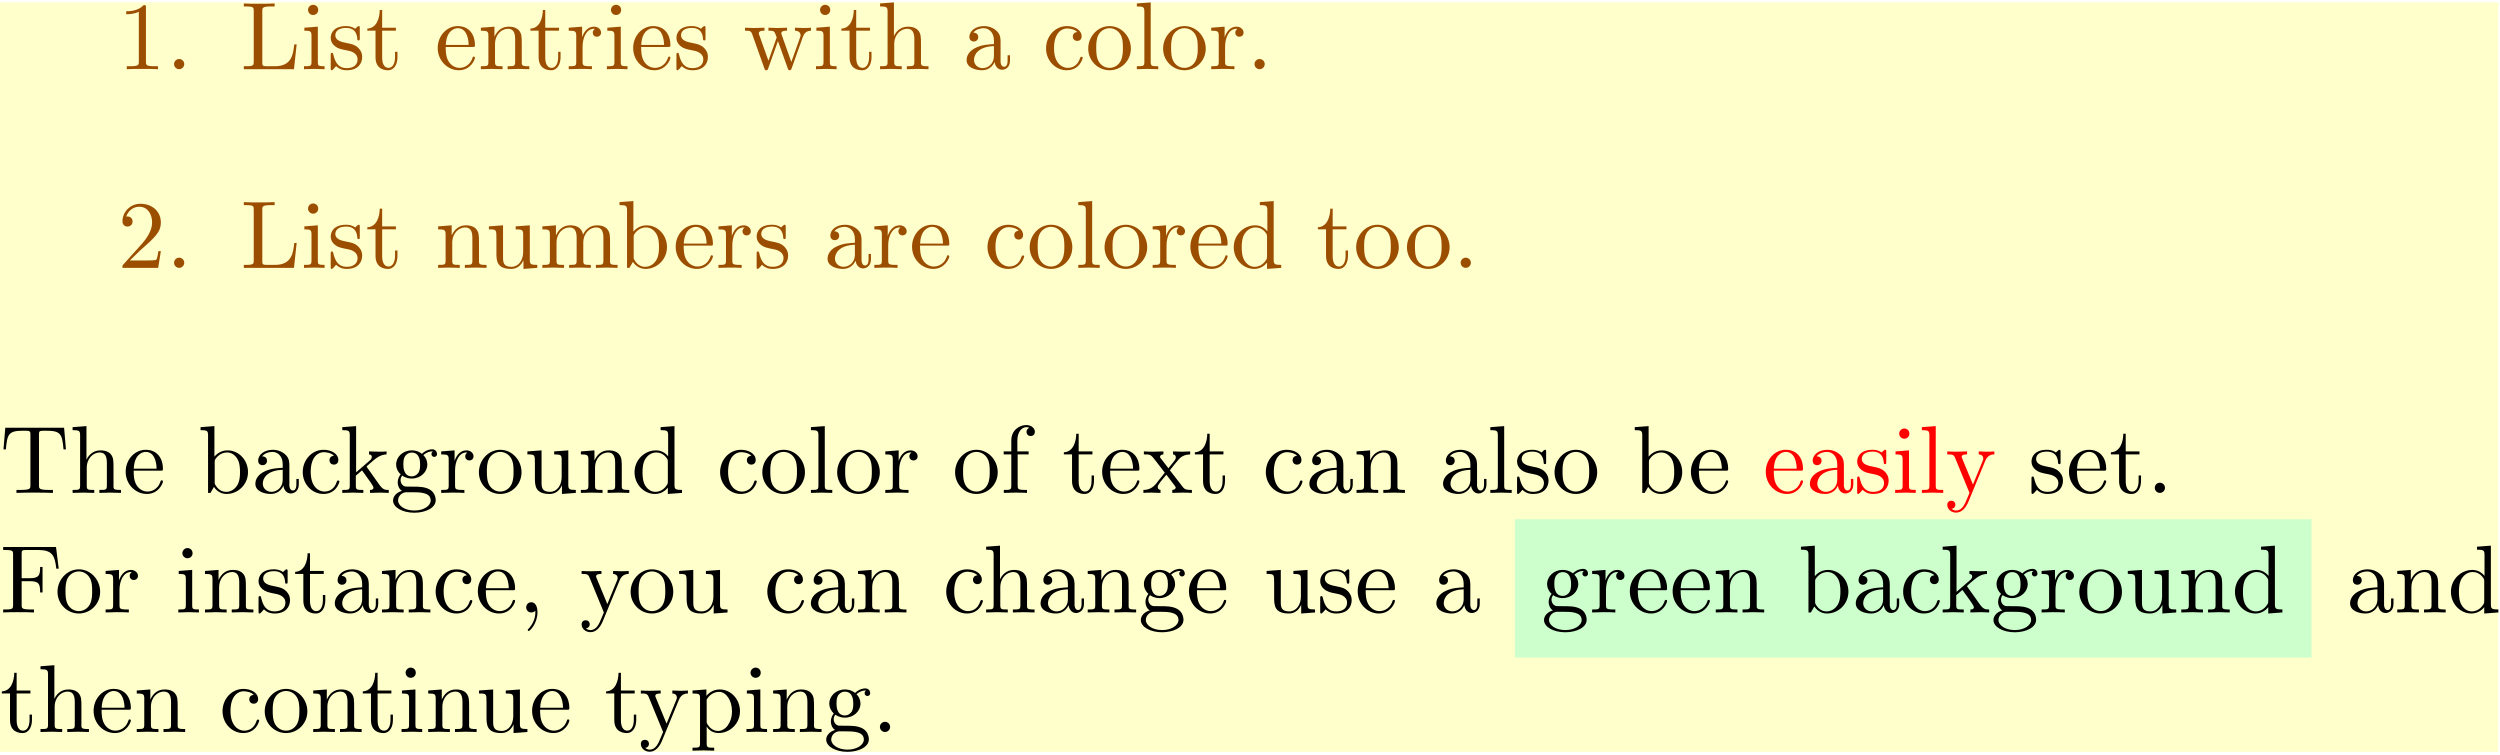
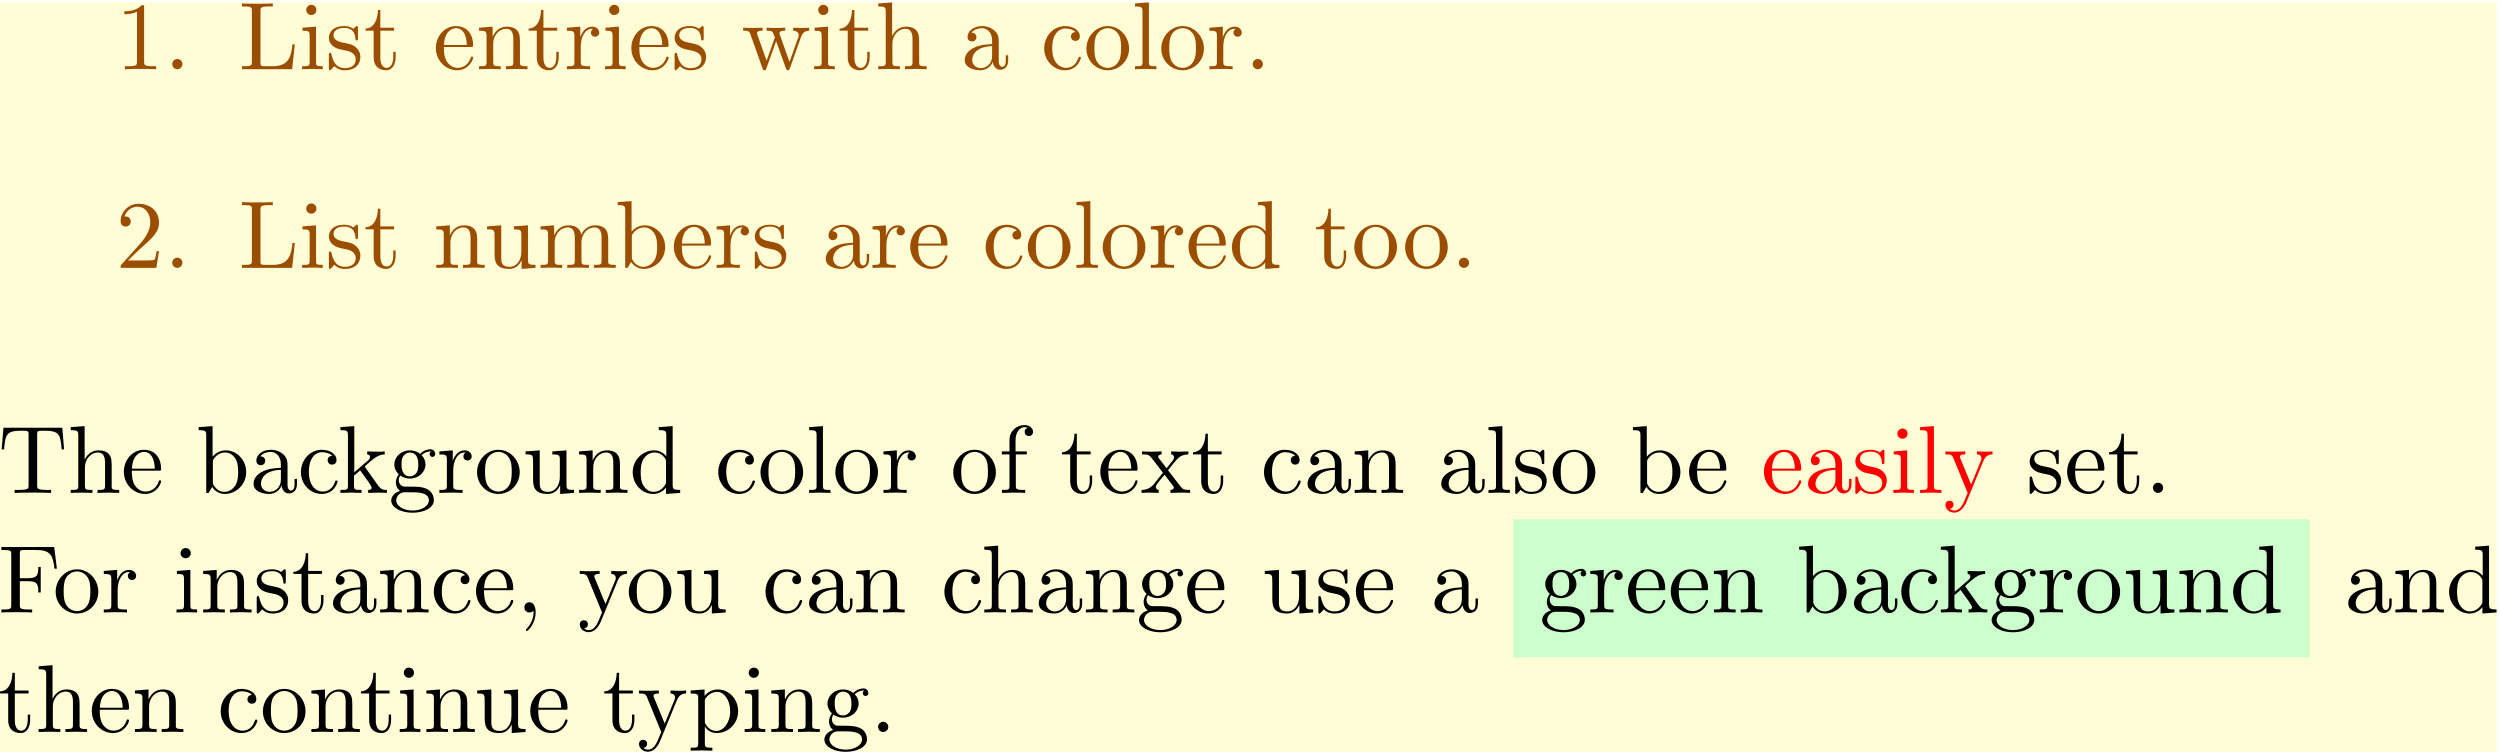
- <svg xmlns="http://www.w3.org/2000/svg" xmlns:xlink="http://www.w3.org/1999/xlink" width="474" height="143" viewBox="1872.02 1482.949 283.337 85.479">
+ <svg xmlns="http://www.w3.org/2000/svg" xmlns:xlink="http://www.w3.org/1999/xlink" width="474" height="143" viewBox="1872.227 1482.949 283.337 85.479">
  <defs>
    <path id="g0-44" d="M2.215-.011C2.215-.709 1.953-1.156 1.516-1.156C1.135-1.156 .938-.862 .938-.578S1.124 0 1.516 0C1.691 0 1.822-.065 1.931-.153L1.953-.175C1.964-.175 1.975-.164 1.975-.011C1.975 .687 1.669 1.353 1.189 1.865C1.124 1.931 1.113 1.942 1.113 1.985C1.113 2.062 1.167 2.105 1.222 2.105C1.353 2.105 2.215 1.244 2.215-.011Z" />
    <path id="g0-46" d="M2.095-.578C2.095-.895 1.833-1.156 1.516-1.156S.938-.895 .938-.578S1.2 0 1.516 0S2.095-.262 2.095-.578Z" />
    <path id="g0-49" d="M3.207-6.982C3.207-7.244 3.207-7.265 2.956-7.265C2.28-6.567 1.32-6.567 .971-6.567V-6.229C1.189-6.229 1.833-6.229 2.4-6.513V-.862C2.4-.469 2.367-.338 1.385-.338H1.036V0C1.418-.033 2.367-.033 2.804-.033S4.189-.033 4.571 0V-.338H4.222C3.24-.338 3.207-.458 3.207-.862V-6.982Z" />
    <path id="g0-50" d="M1.385-.84L2.542-1.964C4.244-3.469 4.898-4.058 4.898-5.149C4.898-6.393 3.916-7.265 2.585-7.265C1.353-7.265 .545-6.262 .545-5.291C.545-4.68 1.091-4.68 1.124-4.68C1.309-4.68 1.691-4.811 1.691-5.258C1.691-5.542 1.495-5.825 1.113-5.825C1.025-5.825 1.004-5.825 .971-5.815C1.222-6.524 1.811-6.927 2.444-6.927C3.436-6.927 3.905-6.044 3.905-5.149C3.905-4.276 3.36-3.415 2.76-2.738L.665-.404C.545-.284 .545-.262 .545 0H4.593L4.898-1.898H4.625C4.571-1.571 4.495-1.091 4.385-.927C4.309-.84 3.589-.84 3.349-.84H1.385Z" />
    <path id="g0-70" d="M6.349-7.418H.36V-7.08H.622C1.462-7.08 1.484-6.96 1.484-6.567V-.851C1.484-.458 1.462-.338 .622-.338H.36V0C.742-.033 1.593-.033 2.018-.033C2.465-.033 3.458-.033 3.851 0V-.338H3.491C2.455-.338 2.455-.48 2.455-.862V-3.545H3.393C4.44-3.545 4.549-3.196 4.549-2.269H4.822V-5.16H4.549C4.549-4.244 4.44-3.884 3.393-3.884H2.455V-6.644C2.455-7.004 2.476-7.08 2.989-7.08H4.298C5.935-7.08 6.207-6.469 6.382-4.964H6.655L6.349-7.418Z" />
    <path id="g0-76" d="M6.349-2.815H6.076C5.956-1.702 5.804-.338 3.884-.338H2.989C2.476-.338 2.455-.415 2.455-.775V-6.589C2.455-6.96 2.455-7.113 3.491-7.113H3.851V-7.451C3.458-7.418 2.465-7.418 2.018-7.418C1.593-7.418 .742-7.418 .36-7.451V-7.113H.622C1.462-7.113 1.484-6.993 1.484-6.6V-.851C1.484-.458 1.462-.338 .622-.338H.36V0H6.044L6.349-2.815Z" />
    <path id="g0-84" d="M7.265-7.385H.6L.393-4.931H.665C.818-6.687 .982-7.047 2.629-7.047C2.825-7.047 3.109-7.047 3.218-7.025C3.447-6.982 3.447-6.862 3.447-6.611V-.862C3.447-.491 3.447-.338 2.302-.338H1.865V0C2.313-.033 3.425-.033 3.927-.033S5.553-.033 6 0V-.338H5.564C4.418-.338 4.418-.491 4.418-.862V-6.611C4.418-6.829 4.418-6.982 4.615-7.025C4.735-7.047 5.029-7.047 5.236-7.047C6.884-7.047 7.047-6.687 7.2-4.931H7.473L7.265-7.385Z" />
    <path id="g0-97" d="M3.633-.829C3.676-.393 3.971 .065 4.484 .065C4.713 .065 5.378-.087 5.378-.971V-1.582H5.105V-.971C5.105-.338 4.833-.273 4.713-.273C4.353-.273 4.309-.764 4.309-.818V-3C4.309-3.458 4.309-3.884 3.916-4.287C3.491-4.713 2.945-4.887 2.422-4.887C1.527-4.887 .775-4.375 .775-3.655C.775-3.327 .993-3.142 1.276-3.142C1.582-3.142 1.778-3.36 1.778-3.644C1.778-3.775 1.724-4.135 1.222-4.145C1.516-4.527 2.051-4.647 2.4-4.647C2.935-4.647 3.556-4.222 3.556-3.251V-2.847C3-2.815 2.236-2.782 1.549-2.455C.731-2.084 .458-1.516 .458-1.036C.458-.153 1.516 .12 2.204 .12C2.924 .12 3.425-.316 3.633-.829ZM3.556-2.618V-1.527C3.556-.491 2.771-.12 2.28-.12C1.745-.12 1.298-.502 1.298-1.047C1.298-1.647 1.756-2.553 3.556-2.618Z" />
    <path id="g0-98" d="M1.876-4.113V-7.571L.305-7.451V-7.113C1.069-7.113 1.156-7.036 1.156-6.502V0H1.429C1.44-.011 1.527-.164 1.822-.676C1.985-.425 2.444 .12 3.251 .12C4.549 .12 5.684-.949 5.684-2.356C5.684-3.742 4.615-4.822 3.371-4.822C2.52-4.822 2.051-4.309 1.876-4.113ZM1.909-1.244V-3.491C1.909-3.698 1.909-3.709 2.029-3.884C2.455-4.495 3.055-4.582 3.316-4.582C3.807-4.582 4.2-4.298 4.462-3.884C4.745-3.436 4.778-2.815 4.778-2.367C4.778-1.964 4.756-1.309 4.44-.818C4.211-.48 3.796-.12 3.207-.12C2.716-.12 2.324-.382 2.062-.785C1.909-1.015 1.909-1.047 1.909-1.244Z" />
    <path id="g0-99" d="M1.276-2.378C1.276-4.156 2.171-4.615 2.749-4.615C2.847-4.615 3.535-4.604 3.916-4.211C3.469-4.178 3.404-3.851 3.404-3.709C3.404-3.425 3.6-3.207 3.905-3.207C4.189-3.207 4.407-3.393 4.407-3.72C4.407-4.462 3.578-4.887 2.738-4.887C1.375-4.887 .371-3.709 .371-2.356C.371-.96 1.451 .12 2.716 .12C4.178 .12 4.527-1.189 4.527-1.298S4.418-1.407 4.385-1.407C4.287-1.407 4.265-1.364 4.244-1.298C3.927-.284 3.218-.153 2.815-.153C2.236-.153 1.276-.622 1.276-2.378Z" />
    <path id="g0-100" d="M4.145-.6V.12L5.749 0V-.338C4.985-.338 4.898-.415 4.898-.949V-7.571L3.327-7.451V-7.113C4.091-7.113 4.178-7.036 4.178-6.502V-4.145C3.862-4.538 3.393-4.822 2.804-4.822C1.516-4.822 .371-3.753 .371-2.345C.371-.96 1.44 .12 2.684 .12C3.382 .12 3.873-.251 4.145-.6ZM4.145-3.524V-1.287C4.145-1.091 4.145-1.069 4.025-.884C3.698-.36 3.207-.12 2.738-.12C2.247-.12 1.855-.404 1.593-.818C1.309-1.265 1.276-1.887 1.276-2.335C1.276-2.738 1.298-3.393 1.615-3.884C1.844-4.222 2.258-4.582 2.847-4.582C3.229-4.582 3.687-4.418 4.025-3.927C4.145-3.742 4.145-3.72 4.145-3.524Z" />
    <path id="g0-101" d="M1.222-2.749C1.287-4.375 2.204-4.647 2.575-4.647C3.698-4.647 3.807-3.175 3.807-2.749H1.222ZM1.211-2.52H4.255C4.495-2.52 4.527-2.52 4.527-2.749C4.527-3.829 3.938-4.887 2.575-4.887C1.309-4.887 .305-3.764 .305-2.4C.305-.938 1.451 .12 2.705 .12C4.036 .12 4.527-1.091 4.527-1.298C4.527-1.407 4.44-1.429 4.385-1.429C4.287-1.429 4.265-1.364 4.244-1.276C3.862-.153 2.88-.153 2.771-.153C2.225-.153 1.789-.48 1.538-.884C1.211-1.407 1.211-2.127 1.211-2.52Z" />
    <path id="g0-102" d="M1.909-4.702V-5.967C1.909-6.927 2.433-7.451 2.913-7.451C2.945-7.451 3.109-7.451 3.273-7.375C3.142-7.331 2.945-7.189 2.945-6.916C2.945-6.665 3.12-6.447 3.415-6.447C3.731-6.447 3.895-6.665 3.895-6.927C3.895-7.331 3.491-7.691 2.913-7.691C2.149-7.691 1.222-7.113 1.222-5.956V-4.702H.36V-4.364H1.222V-.829C1.222-.338 1.102-.338 .371-.338V0C.796-.011 1.309-.033 1.615-.033C2.051-.033 2.564-.033 3 0V-.338H2.771C1.964-.338 1.942-.458 1.942-.851V-4.364H3.185V-4.702H1.909Z" />
    <path id="g0-103" d="M2.422-1.876C1.473-1.876 1.473-2.967 1.473-3.218C1.473-3.513 1.484-3.862 1.647-4.135C1.735-4.265 1.985-4.571 2.422-4.571C3.371-4.571 3.371-3.48 3.371-3.229C3.371-2.935 3.36-2.585 3.196-2.313C3.109-2.182 2.858-1.876 2.422-1.876ZM1.156-1.451C1.156-1.495 1.156-1.745 1.342-1.964C1.767-1.658 2.215-1.625 2.422-1.625C3.436-1.625 4.189-2.378 4.189-3.218C4.189-3.622 4.015-4.025 3.742-4.276C4.135-4.647 4.527-4.702 4.724-4.702C4.745-4.702 4.8-4.702 4.833-4.691C4.713-4.647 4.658-4.527 4.658-4.396C4.658-4.211 4.8-4.08 4.975-4.08C5.084-4.08 5.291-4.156 5.291-4.407C5.291-4.593 5.16-4.942 4.735-4.942C4.516-4.942 4.036-4.876 3.578-4.429C3.12-4.789 2.662-4.822 2.422-4.822C1.407-4.822 .655-4.069 .655-3.229C.655-2.749 .895-2.335 1.167-2.105C1.025-1.942 .829-1.582 .829-1.2C.829-.862 .971-.447 1.309-.229C.655-.044 .305 .425 .305 .862C.305 1.647 1.385 2.247 2.716 2.247C4.004 2.247 5.138 1.691 5.138 .84C5.138 .458 4.985-.098 4.429-.404C3.851-.709 3.218-.709 2.553-.709C2.28-.709 1.811-.709 1.735-.72C1.385-.764 1.156-1.102 1.156-1.451ZM2.727 1.996C1.625 1.996 .873 1.44 .873 .862C.873 .36 1.287-.044 1.767-.076H2.411C3.349-.076 4.571-.076 4.571 .862C4.571 1.451 3.796 1.996 2.727 1.996Z" />
    <path id="g0-104" d="M1.2-.829C1.2-.338 1.08-.338 .349-.338V0C.731-.011 1.287-.033 1.582-.033C1.865-.033 2.433-.011 2.804 0V-.338C2.073-.338 1.953-.338 1.953-.829V-2.836C1.953-3.971 2.727-4.582 3.425-4.582C4.113-4.582 4.233-3.993 4.233-3.371V-.829C4.233-.338 4.113-.338 3.382-.338V0C3.764-.011 4.32-.033 4.615-.033C4.898-.033 5.465-.011 5.836 0V-.338C5.269-.338 4.996-.338 4.985-.665V-2.749C4.985-3.687 4.985-4.025 4.647-4.418C4.495-4.604 4.135-4.822 3.502-4.822C2.585-4.822 2.105-4.167 1.92-3.753V-7.571L.349-7.451V-7.113C1.113-7.113 1.2-7.036 1.2-6.502V-.829Z" />
    <path id="g0-105" d="M1.931-4.822L.404-4.702V-4.364C1.113-4.364 1.211-4.298 1.211-3.764V-.829C1.211-.338 1.091-.338 .36-.338V0C.709-.011 1.298-.033 1.56-.033C1.942-.033 2.324-.011 2.695 0V-.338C1.975-.338 1.931-.393 1.931-.818V-4.822ZM1.975-6.72C1.975-7.069 1.702-7.298 1.396-7.298C1.058-7.298 .818-7.004 .818-6.72C.818-6.425 1.058-6.142 1.396-6.142C1.702-6.142 1.975-6.371 1.975-6.72Z" />
    <path id="g0-107" d="M1.156-.829C1.156-.338 1.036-.338 .305-.338V0C.665-.011 1.178-.033 1.495-.033C1.822-.033 2.258-.022 2.695 0V-.338C1.964-.338 1.844-.338 1.844-.829V-1.953L2.542-2.553C3.382-1.396 3.84-.785 3.84-.589C3.84-.382 3.655-.338 3.447-.338V0C3.753-.011 4.396-.033 4.625-.033C4.942-.033 5.258-.022 5.575 0V-.338C5.171-.338 4.931-.338 4.516-.916L3.131-2.869C3.12-2.891 3.065-2.956 3.065-2.989C3.065-3.033 3.84-3.687 3.949-3.775C4.636-4.331 5.095-4.353 5.324-4.364V-4.702C5.007-4.669 4.865-4.669 4.56-4.669C4.167-4.669 3.491-4.691 3.338-4.702V-4.364C3.545-4.353 3.655-4.233 3.655-4.091C3.655-3.873 3.502-3.742 3.415-3.665L1.876-2.335V-7.571L.305-7.451V-7.113C1.069-7.113 1.156-7.036 1.156-6.502V-.829Z" />
    <path id="g0-108" d="M1.931-7.571L.36-7.451V-7.113C1.124-7.113 1.211-7.036 1.211-6.502V-.829C1.211-.338 1.091-.338 .36-.338V0C.72-.011 1.298-.033 1.571-.033S2.378-.011 2.782 0V-.338C2.051-.338 1.931-.338 1.931-.829V-7.571Z" />
    <path id="g0-109" d="M1.2-3.753V-.829C1.2-.338 1.08-.338 .349-.338V0C.731-.011 1.287-.033 1.582-.033C1.865-.033 2.433-.011 2.804 0V-.338C2.073-.338 1.953-.338 1.953-.829V-2.836C1.953-3.971 2.727-4.582 3.425-4.582C4.113-4.582 4.233-3.993 4.233-3.371V-.829C4.233-.338 4.113-.338 3.382-.338V0C3.764-.011 4.32-.033 4.615-.033C4.898-.033 5.465-.011 5.836 0V-.338C5.105-.338 4.985-.338 4.985-.829V-2.836C4.985-3.971 5.76-4.582 6.458-4.582C7.145-4.582 7.265-3.993 7.265-3.371V-.829C7.265-.338 7.145-.338 6.415-.338V0C6.796-.011 7.353-.033 7.647-.033C7.931-.033 8.498-.011 8.869 0V-.338C8.302-.338 8.029-.338 8.018-.665V-2.749C8.018-3.687 8.018-4.025 7.68-4.418C7.527-4.604 7.167-4.822 6.535-4.822C5.618-4.822 5.138-4.167 4.953-3.753C4.8-4.702 3.993-4.822 3.502-4.822C2.705-4.822 2.193-4.353 1.887-3.676V-4.822L.349-4.702V-4.364C1.113-4.364 1.2-4.287 1.2-3.753Z" />
    <path id="g0-110" d="M1.2-3.753V-.829C1.2-.338 1.08-.338 .349-.338V0C.731-.011 1.287-.033 1.582-.033C1.865-.033 2.433-.011 2.804 0V-.338C2.073-.338 1.953-.338 1.953-.829V-2.836C1.953-3.971 2.727-4.582 3.425-4.582C4.113-4.582 4.233-3.993 4.233-3.371V-.829C4.233-.338 4.113-.338 3.382-.338V0C3.764-.011 4.32-.033 4.615-.033C4.898-.033 5.465-.011 5.836 0V-.338C5.269-.338 4.996-.338 4.985-.665V-2.749C4.985-3.687 4.985-4.025 4.647-4.418C4.495-4.604 4.135-4.822 3.502-4.822C2.705-4.822 2.193-4.353 1.887-3.676V-4.822L.349-4.702V-4.364C1.113-4.364 1.2-4.287 1.2-3.753Z" />
    <path id="g0-111" d="M5.138-2.335C5.138-3.731 4.047-4.887 2.727-4.887C1.364-4.887 .305-3.698 .305-2.335C.305-.927 1.44 .12 2.716 .12C4.036 .12 5.138-.949 5.138-2.335ZM2.727-.153C2.258-.153 1.778-.382 1.484-.884C1.211-1.364 1.211-2.029 1.211-2.422C1.211-2.847 1.211-3.436 1.473-3.916C1.767-4.418 2.28-4.647 2.716-4.647C3.196-4.647 3.665-4.407 3.949-3.938S4.233-2.836 4.233-2.422C4.233-2.029 4.233-1.44 3.993-.96C3.753-.469 3.273-.153 2.727-.153Z" />
    <path id="g0-112" d="M1.876-4.102V-4.822L.305-4.702V-4.364C1.08-4.364 1.156-4.298 1.156-3.818V1.287C1.156 1.778 1.036 1.778 .305 1.778V2.116C.676 2.105 1.244 2.084 1.527 2.084C1.822 2.084 2.378 2.105 2.76 2.116V1.778C2.029 1.778 1.909 1.778 1.909 1.287V-.545V-.644C1.964-.469 2.422 .12 3.251 .12C4.549 .12 5.684-.949 5.684-2.356C5.684-3.742 4.625-4.822 3.404-4.822C2.553-4.822 2.095-4.342 1.876-4.102ZM1.909-1.244V-3.676C2.225-4.233 2.76-4.549 3.316-4.549C4.113-4.549 4.778-3.589 4.778-2.356C4.778-1.036 4.015-.12 3.207-.12C2.771-.12 2.356-.338 2.062-.785C1.909-1.015 1.909-1.025 1.909-1.244Z" />
    <path id="g0-114" d="M1.822-3.622V-4.822L.305-4.702V-4.364C1.069-4.364 1.156-4.287 1.156-3.753V-.829C1.156-.338 1.036-.338 .305-.338V0C.731-.011 1.244-.033 1.549-.033C1.985-.033 2.498-.033 2.935 0V-.338H2.705C1.898-.338 1.876-.458 1.876-.851V-2.531C1.876-3.611 2.335-4.582 3.164-4.582C3.24-4.582 3.262-4.582 3.284-4.571C3.251-4.56 3.033-4.429 3.033-4.145C3.033-3.84 3.262-3.676 3.502-3.676C3.698-3.676 3.971-3.807 3.971-4.156S3.633-4.822 3.164-4.822C2.367-4.822 1.975-4.091 1.822-3.622Z" />
    <path id="g0-115" d="M2.269-2.116C2.509-2.073 3.404-1.898 3.404-1.113C3.404-.556 3.022-.12 2.171-.12C1.255-.12 .862-.742 .655-1.669C.622-1.811 .611-1.855 .502-1.855C.36-1.855 .36-1.778 .36-1.582V-.142C.36 .044 .36 .12 .48 .12C.535 .12 .545 .109 .753-.098C.775-.12 .775-.142 .971-.349C1.451 .109 1.942 .12 2.171 .12C3.425 .12 3.927-.611 3.927-1.396C3.927-1.975 3.6-2.302 3.469-2.433C3.109-2.782 2.684-2.869 2.225-2.956C1.615-3.076 .884-3.218 .884-3.851C.884-4.233 1.167-4.68 2.105-4.68C3.305-4.68 3.36-3.698 3.382-3.36C3.393-3.262 3.491-3.262 3.513-3.262C3.655-3.262 3.655-3.316 3.655-3.524V-4.625C3.655-4.811 3.655-4.887 3.535-4.887C3.48-4.887 3.458-4.887 3.316-4.756C3.284-4.713 3.175-4.615 3.131-4.582C2.716-4.887 2.269-4.887 2.105-4.887C.775-4.887 .36-4.156 .36-3.545C.36-3.164 .535-2.858 .829-2.618C1.178-2.335 1.484-2.269 2.269-2.116Z" />
    <path id="g0-116" d="M1.887-4.364H3.447V-4.702H1.887V-6.709H1.615C1.604-5.815 1.276-4.647 .207-4.604V-4.364H1.135V-1.353C1.135-.011 2.149 .12 2.542 .12C3.316 .12 3.622-.655 3.622-1.353V-1.975H3.349V-1.375C3.349-.567 3.022-.153 2.618-.153C1.887-.153 1.887-1.145 1.887-1.331V-4.364Z" />
    <path id="g0-117" d="M4.265-.862V.12L5.836 0V-.338C5.073-.338 4.985-.415 4.985-.949V-4.822L3.382-4.702V-4.364C4.145-4.364 4.233-4.287 4.233-3.753V-1.811C4.233-.862 3.709-.12 2.913-.12C1.996-.12 1.953-.633 1.953-1.2V-4.822L.349-4.702V-4.364C1.2-4.364 1.2-4.331 1.2-3.36V-1.724C1.2-.873 1.2 .12 2.858 .12C3.469 .12 3.949-.185 4.265-.862Z" />
    <path id="g0-119" d="M6.753-3.665C6.949-4.211 7.287-4.353 7.669-4.364V-4.702C7.429-4.68 7.113-4.669 6.873-4.669C6.556-4.669 6.065-4.691 5.858-4.702V-4.364C6.251-4.353 6.491-4.156 6.491-3.84C6.491-3.775 6.491-3.753 6.436-3.611L5.444-.818L4.364-3.862C4.32-3.993 4.309-4.015 4.309-4.069C4.309-4.364 4.735-4.364 4.953-4.364V-4.702C4.636-4.691 4.08-4.669 3.818-4.669C3.491-4.669 3.175-4.68 2.847-4.702V-4.364C3.251-4.364 3.425-4.342 3.535-4.2C3.589-4.135 3.709-3.807 3.785-3.6L2.847-.96L1.811-3.873C1.756-4.004 1.756-4.025 1.756-4.069C1.756-4.364 2.182-4.364 2.4-4.364V-4.702C2.073-4.691 1.462-4.669 1.211-4.669C1.167-4.669 .589-4.68 .196-4.702V-4.364C.742-4.364 .873-4.331 1.004-3.982L2.378-.12C2.433 .033 2.465 .12 2.607 .12S2.771 .055 2.825-.098L3.927-3.185L5.04-.087C5.084 .033 5.116 .12 5.258 .12S5.433 .022 5.476-.087L6.753-3.665Z" />
    <path id="g0-120" d="M3.131-2.564C3.458-2.978 3.873-3.513 4.135-3.796C4.473-4.189 4.92-4.353 5.433-4.364V-4.702C5.149-4.68 4.822-4.669 4.538-4.669C4.211-4.669 3.633-4.691 3.491-4.702V-4.364C3.72-4.342 3.807-4.2 3.807-4.025S3.698-3.709 3.644-3.644L2.967-2.793L2.116-3.895C2.018-4.004 2.018-4.025 2.018-4.091C2.018-4.255 2.182-4.353 2.4-4.364V-4.702C2.116-4.691 1.396-4.669 1.222-4.669C.993-4.669 .48-4.68 .185-4.702V-4.364C.949-4.364 .96-4.353 1.473-3.698L2.553-2.291L1.527-.993C1.004-.36 .36-.338 .131-.338V0C.415-.022 .753-.033 1.036-.033C1.353-.033 1.811-.011 2.073 0V-.338C1.833-.371 1.756-.513 1.756-.676C1.756-.916 2.073-1.276 2.738-2.062L3.567-.971C3.655-.851 3.796-.676 3.796-.611C3.796-.513 3.698-.349 3.404-.338V0C3.731-.011 4.342-.033 4.582-.033C4.876-.033 5.302-.022 5.629 0V-.338C5.04-.338 4.844-.36 4.593-.676L3.131-2.564Z" />
    <path id="g0-121" d="M4.527-3.665C4.811-4.353 5.367-4.364 5.542-4.364V-4.702C5.291-4.68 4.975-4.669 4.724-4.669C4.527-4.669 4.015-4.691 3.775-4.702V-4.364C4.113-4.353 4.287-4.167 4.287-3.895C4.287-3.785 4.276-3.764 4.222-3.633L3.12-.949L1.909-3.884C1.865-3.993 1.844-4.036 1.844-4.08C1.844-4.364 2.247-4.364 2.455-4.364V-4.702C2.171-4.691 1.451-4.669 1.265-4.669C.971-4.669 .535-4.68 .207-4.702V-4.364C.731-4.364 .938-4.364 1.091-3.982L2.727 0C2.673 .142 2.52 .502 2.455 .644C2.215 1.244 1.909 1.996 1.211 1.996C1.156 1.996 .905 1.996 .698 1.8C1.036 1.756 1.124 1.516 1.124 1.342C1.124 1.058 .916 .884 .665 .884C.447 .884 .207 1.025 .207 1.353C.207 1.844 .665 2.236 1.211 2.236C1.898 2.236 2.345 1.615 2.607 .993L4.527-3.665Z" />
  </defs>
  <g id="page1">
-     <rect x="1872.02" y="1483.221" width="283.153" height="84.937" fill="#ffc" />
+     <rect x="1872.227" y="1483.221" width="282.946" height="84.937" fill="#fffcd6" />
    <g fill="#9c4e00">
      <use x="1885.353" y="1490.792" xlink:href="#g0-49" />
      <use x="1890.808" y="1490.792" xlink:href="#g0-46" />
      <use x="1899.293" y="1490.792" xlink:href="#g0-76" />
      <use x="1906.111" y="1490.792" xlink:href="#g0-105" />
      <use x="1909.141" y="1490.792" xlink:href="#g0-115" />
      <use x="1913.444" y="1490.792" xlink:href="#g0-116" />
      <use x="1921.323" y="1490.792" xlink:href="#g0-101" />
      <use x="1926.171" y="1490.792" xlink:href="#g0-110" />
      <use x="1931.929" y="1490.792" xlink:href="#g0-116" />
      <use x="1936.171" y="1490.792" xlink:href="#g0-114" />
      <use x="1940.444" y="1490.792" xlink:href="#g0-105" />
      <use x="1943.474" y="1490.792" xlink:href="#g0-101" />
      <use x="1948.323" y="1490.792" xlink:href="#g0-115" />
      <use x="1956.262" y="1490.792" xlink:href="#g0-119" />
      <use x="1964.141" y="1490.792" xlink:href="#g0-105" />
      <use x="1967.171" y="1490.792" xlink:href="#g0-116" />
      <use x="1971.414" y="1490.792" xlink:href="#g0-104" />
      <use x="1981.111" y="1490.792" xlink:href="#g0-97" />
      <use x="1990.202" y="1490.792" xlink:href="#g0-99" />
      <use x="1995.05" y="1490.792" xlink:href="#g0-111" />
      <use x="2000.505" y="1490.792" xlink:href="#g0-108" />
      <use x="2003.535" y="1490.792" xlink:href="#g0-111" />
      <use x="2008.99" y="1490.792" xlink:href="#g0-114" />
      <use x="2013.263" y="1490.792" xlink:href="#g0-46" />
      <use x="1885.353" y="1513.307" xlink:href="#g0-50" />
      <use x="1890.808" y="1513.307" xlink:href="#g0-46" />
      <use x="1899.293" y="1513.307" xlink:href="#g0-76" />
      <use x="1906.111" y="1513.307" xlink:href="#g0-105" />
      <use x="1909.141" y="1513.307" xlink:href="#g0-115" />
      <use x="1913.444" y="1513.307" xlink:href="#g0-116" />
      <use x="1921.323" y="1513.307" xlink:href="#g0-110" />
      <use x="1927.08" y="1513.307" xlink:href="#g0-117" />
      <use x="1933.141" y="1513.307" xlink:href="#g0-109" />
      <use x="1941.929" y="1513.307" xlink:href="#g0-98" />
      <use x="1948.293" y="1513.307" xlink:href="#g0-101" />
      <use x="1953.141" y="1513.307" xlink:href="#g0-114" />
      <use x="1957.414" y="1513.307" xlink:href="#g0-115" />
      <use x="1965.353" y="1513.307" xlink:href="#g0-97" />
      <use x="1970.808" y="1513.307" xlink:href="#g0-114" />
      <use x="1975.081" y="1513.307" xlink:href="#g0-101" />
      <use x="1983.565" y="1513.307" xlink:href="#g0-99" />
      <use x="1988.414" y="1513.307" xlink:href="#g0-111" />
      <use x="1993.869" y="1513.307" xlink:href="#g0-108" />
      <use x="1996.899" y="1513.307" xlink:href="#g0-111" />
      <use x="2002.353" y="1513.307" xlink:href="#g0-114" />
      <use x="2006.626" y="1513.307" xlink:href="#g0-101" />
      <use x="2011.475" y="1513.307" xlink:href="#g0-100" />
      <use x="2021.172" y="1513.307" xlink:href="#g0-116" />
      <use x="2025.414" y="1513.307" xlink:href="#g0-111" />
      <use x="2031.172" y="1513.307" xlink:href="#g0-111" />
      <use x="2036.626" y="1513.307" xlink:href="#g0-46" />
    </g>
    <use x="1872.02" y="1538.812" xlink:href="#g0-84" />
    <use x="1879.899" y="1538.812" xlink:href="#g0-104" />
    <use x="1885.959" y="1538.812" xlink:href="#g0-101" />
    <use x="1894.444" y="1538.812" xlink:href="#g0-98" />
    <use x="1900.505" y="1538.812" xlink:href="#g0-97" />
    <use x="1905.959" y="1538.812" xlink:href="#g0-99" />
    <use x="1910.505" y="1538.812" xlink:href="#g0-107" />
    <use x="1916.262" y="1538.812" xlink:href="#g0-103" />
    <use x="1921.717" y="1538.812" xlink:href="#g0-114" />
    <use x="1925.99" y="1538.812" xlink:href="#g0-111" />
    <use x="1931.444" y="1538.812" xlink:href="#g0-117" />
    <use x="1937.505" y="1538.812" xlink:href="#g0-110" />
    <use x="1943.565" y="1538.812" xlink:href="#g0-100" />
    <use x="1953.262" y="1538.812" xlink:href="#g0-99" />
    <use x="1958.111" y="1538.812" xlink:href="#g0-111" />
    <use x="1963.565" y="1538.812" xlink:href="#g0-108" />
    <use x="1966.596" y="1538.812" xlink:href="#g0-111" />
    <use x="1972.05" y="1538.812" xlink:href="#g0-114" />
    <use x="1979.959" y="1538.812" xlink:href="#g0-111" />
    <use x="1985.414" y="1538.812" xlink:href="#g0-102" />
    <use x="1992.384" y="1538.812" xlink:href="#g0-116" />
    <use x="1996.626" y="1538.812" xlink:href="#g0-101" />
    <use x="2001.475" y="1538.812" xlink:href="#g0-120" />
    <use x="2007.232" y="1538.812" xlink:href="#g0-116" />
    <use x="2015.111" y="1538.812" xlink:href="#g0-99" />
    <use x="2019.96" y="1538.812" xlink:href="#g0-97" />
    <use x="2025.414" y="1538.812" xlink:href="#g0-110" />
    <use x="2035.111" y="1538.812" xlink:href="#g0-97" />
    <use x="2040.566" y="1538.812" xlink:href="#g0-108" />
    <use x="2043.596" y="1538.812" xlink:href="#g0-115" />
    <use x="2047.899" y="1538.812" xlink:href="#g0-111" />
    <use x="2056.99" y="1538.812" xlink:href="#g0-98" />
    <use x="2063.354" y="1538.812" xlink:href="#g0-101" />
    <g fill="#f00">
      <use x="2071.838" y="1538.812" xlink:href="#g0-101" />
      <use x="2076.687" y="1538.812" xlink:href="#g0-97" />
      <use x="2082.142" y="1538.812" xlink:href="#g0-115" />
      <use x="2086.445" y="1538.812" xlink:href="#g0-105" />
      <use x="2089.475" y="1538.812" xlink:href="#g0-108" />
      <use x="2092.505" y="1538.812" xlink:href="#g0-121" />
    </g>
    <use x="2101.899" y="1538.812" xlink:href="#g0-115" />
    <use x="2106.202" y="1538.812" xlink:href="#g0-101" />
    <use x="2111.051" y="1538.812" xlink:href="#g0-116" />
    <use x="2115.293" y="1538.812" xlink:href="#g0-46" />
    <use x="1872.02" y="1552.361" xlink:href="#g0-70" />
    <use x="1878.232" y="1552.361" xlink:href="#g0-111" />
    <use x="1883.686" y="1552.361" xlink:href="#g0-114" />
    <use x="1891.871" y="1552.361" xlink:href="#g0-105" />
    <use x="1894.902" y="1552.361" xlink:href="#g0-110" />
    <use x="1900.962" y="1552.361" xlink:href="#g0-115" />
    <use x="1905.265" y="1552.361" xlink:href="#g0-116" />
    <use x="1909.508" y="1552.361" xlink:href="#g0-97" />
    <use x="1914.962" y="1552.361" xlink:href="#g0-110" />
    <use x="1921.023" y="1552.361" xlink:href="#g0-99" />
    <use x="1925.871" y="1552.361" xlink:href="#g0-101" />
    <use x="1930.72" y="1552.361" xlink:href="#g0-44" />
    <use x="1937.731" y="1552.361" xlink:href="#g0-121" />
    <use x="1943.186" y="1552.361" xlink:href="#g0-111" />
    <use x="1948.64" y="1552.361" xlink:href="#g0-117" />
    <use x="1958.613" y="1552.361" xlink:href="#g0-99" />
    <use x="1963.462" y="1552.361" xlink:href="#g0-97" />
    <use x="1968.916" y="1552.361" xlink:href="#g0-110" />
    <use x="1978.889" y="1552.361" xlink:href="#g0-99" />
    <use x="1983.434" y="1552.361" xlink:href="#g0-104" />
    <use x="1989.495" y="1552.361" xlink:href="#g0-97" />
    <use x="1994.949" y="1552.361" xlink:href="#g0-110" />
    <use x="2001.01" y="1552.361" xlink:href="#g0-103" />
    <use x="2006.465" y="1552.361" xlink:href="#g0-101" />
    <use x="2015.225" y="1552.361" xlink:href="#g0-117" />
    <use x="2021.286" y="1552.361" xlink:href="#g0-115" />
    <use x="2025.589" y="1552.361" xlink:href="#g0-101" />
    <use x="2034.349" y="1552.361" xlink:href="#g0-97" />
    <rect x="2043.716" y="1541.796" height="15.675" width="90.281" fill="#cfc" />
    <use x="2046.705" y="1552.361" xlink:href="#g0-103" />
    <use x="2052.159" y="1552.361" xlink:href="#g0-114" />
    <use x="2056.432" y="1552.361" xlink:href="#g0-101" />
    <use x="2061.281" y="1552.361" xlink:href="#g0-101" />
    <use x="2066.129" y="1552.361" xlink:href="#g0-110" />
    <use x="2075.826" y="1552.361" xlink:href="#g0-98" />
    <use x="2081.887" y="1552.361" xlink:href="#g0-97" />
    <use x="2087.341" y="1552.361" xlink:href="#g0-99" />
    <use x="2091.887" y="1552.361" xlink:href="#g0-107" />
    <use x="2097.644" y="1552.361" xlink:href="#g0-103" />
    <use x="2103.099" y="1552.361" xlink:href="#g0-114" />
    <use x="2107.372" y="1552.361" xlink:href="#g0-111" />
    <use x="2112.826" y="1552.361" xlink:href="#g0-117" />
    <use x="2118.887" y="1552.361" xlink:href="#g0-110" />
    <use x="2124.947" y="1552.361" xlink:href="#g0-100" />
    <use x="2137.909" y="1552.361" xlink:href="#g0-97" />
    <use x="2143.363" y="1552.361" xlink:href="#g0-110" />
    <use x="2149.424" y="1552.361" xlink:href="#g0-100" />
    <use x="1872.02" y="1565.91" xlink:href="#g0-116" />
    <use x="1876.262" y="1565.91" xlink:href="#g0-104" />
    <use x="1882.323" y="1565.91" xlink:href="#g0-101" />
    <use x="1887.171" y="1565.91" xlink:href="#g0-110" />
    <use x="1896.868" y="1565.91" xlink:href="#g0-99" />
    <use x="1901.717" y="1565.91" xlink:href="#g0-111" />
    <use x="1907.171" y="1565.91" xlink:href="#g0-110" />
    <use x="1912.929" y="1565.91" xlink:href="#g0-116" />
    <use x="1917.171" y="1565.91" xlink:href="#g0-105" />
    <use x="1920.202" y="1565.91" xlink:href="#g0-110" />
    <use x="1925.959" y="1565.91" xlink:href="#g0-117" />
    <use x="1932.02" y="1565.91" xlink:href="#g0-101" />
    <use x="1940.505" y="1565.91" xlink:href="#g0-116" />
    <use x="1944.444" y="1565.91" xlink:href="#g0-121" />
    <use x="1950.202" y="1565.91" xlink:href="#g0-112" />
    <use x="1956.262" y="1565.91" xlink:href="#g0-105" />
    <use x="1959.293" y="1565.91" xlink:href="#g0-110" />
    <use x="1965.353" y="1565.91" xlink:href="#g0-103" />
    <use x="1970.808" y="1565.91" xlink:href="#g0-46" />
  </g>
</svg>
